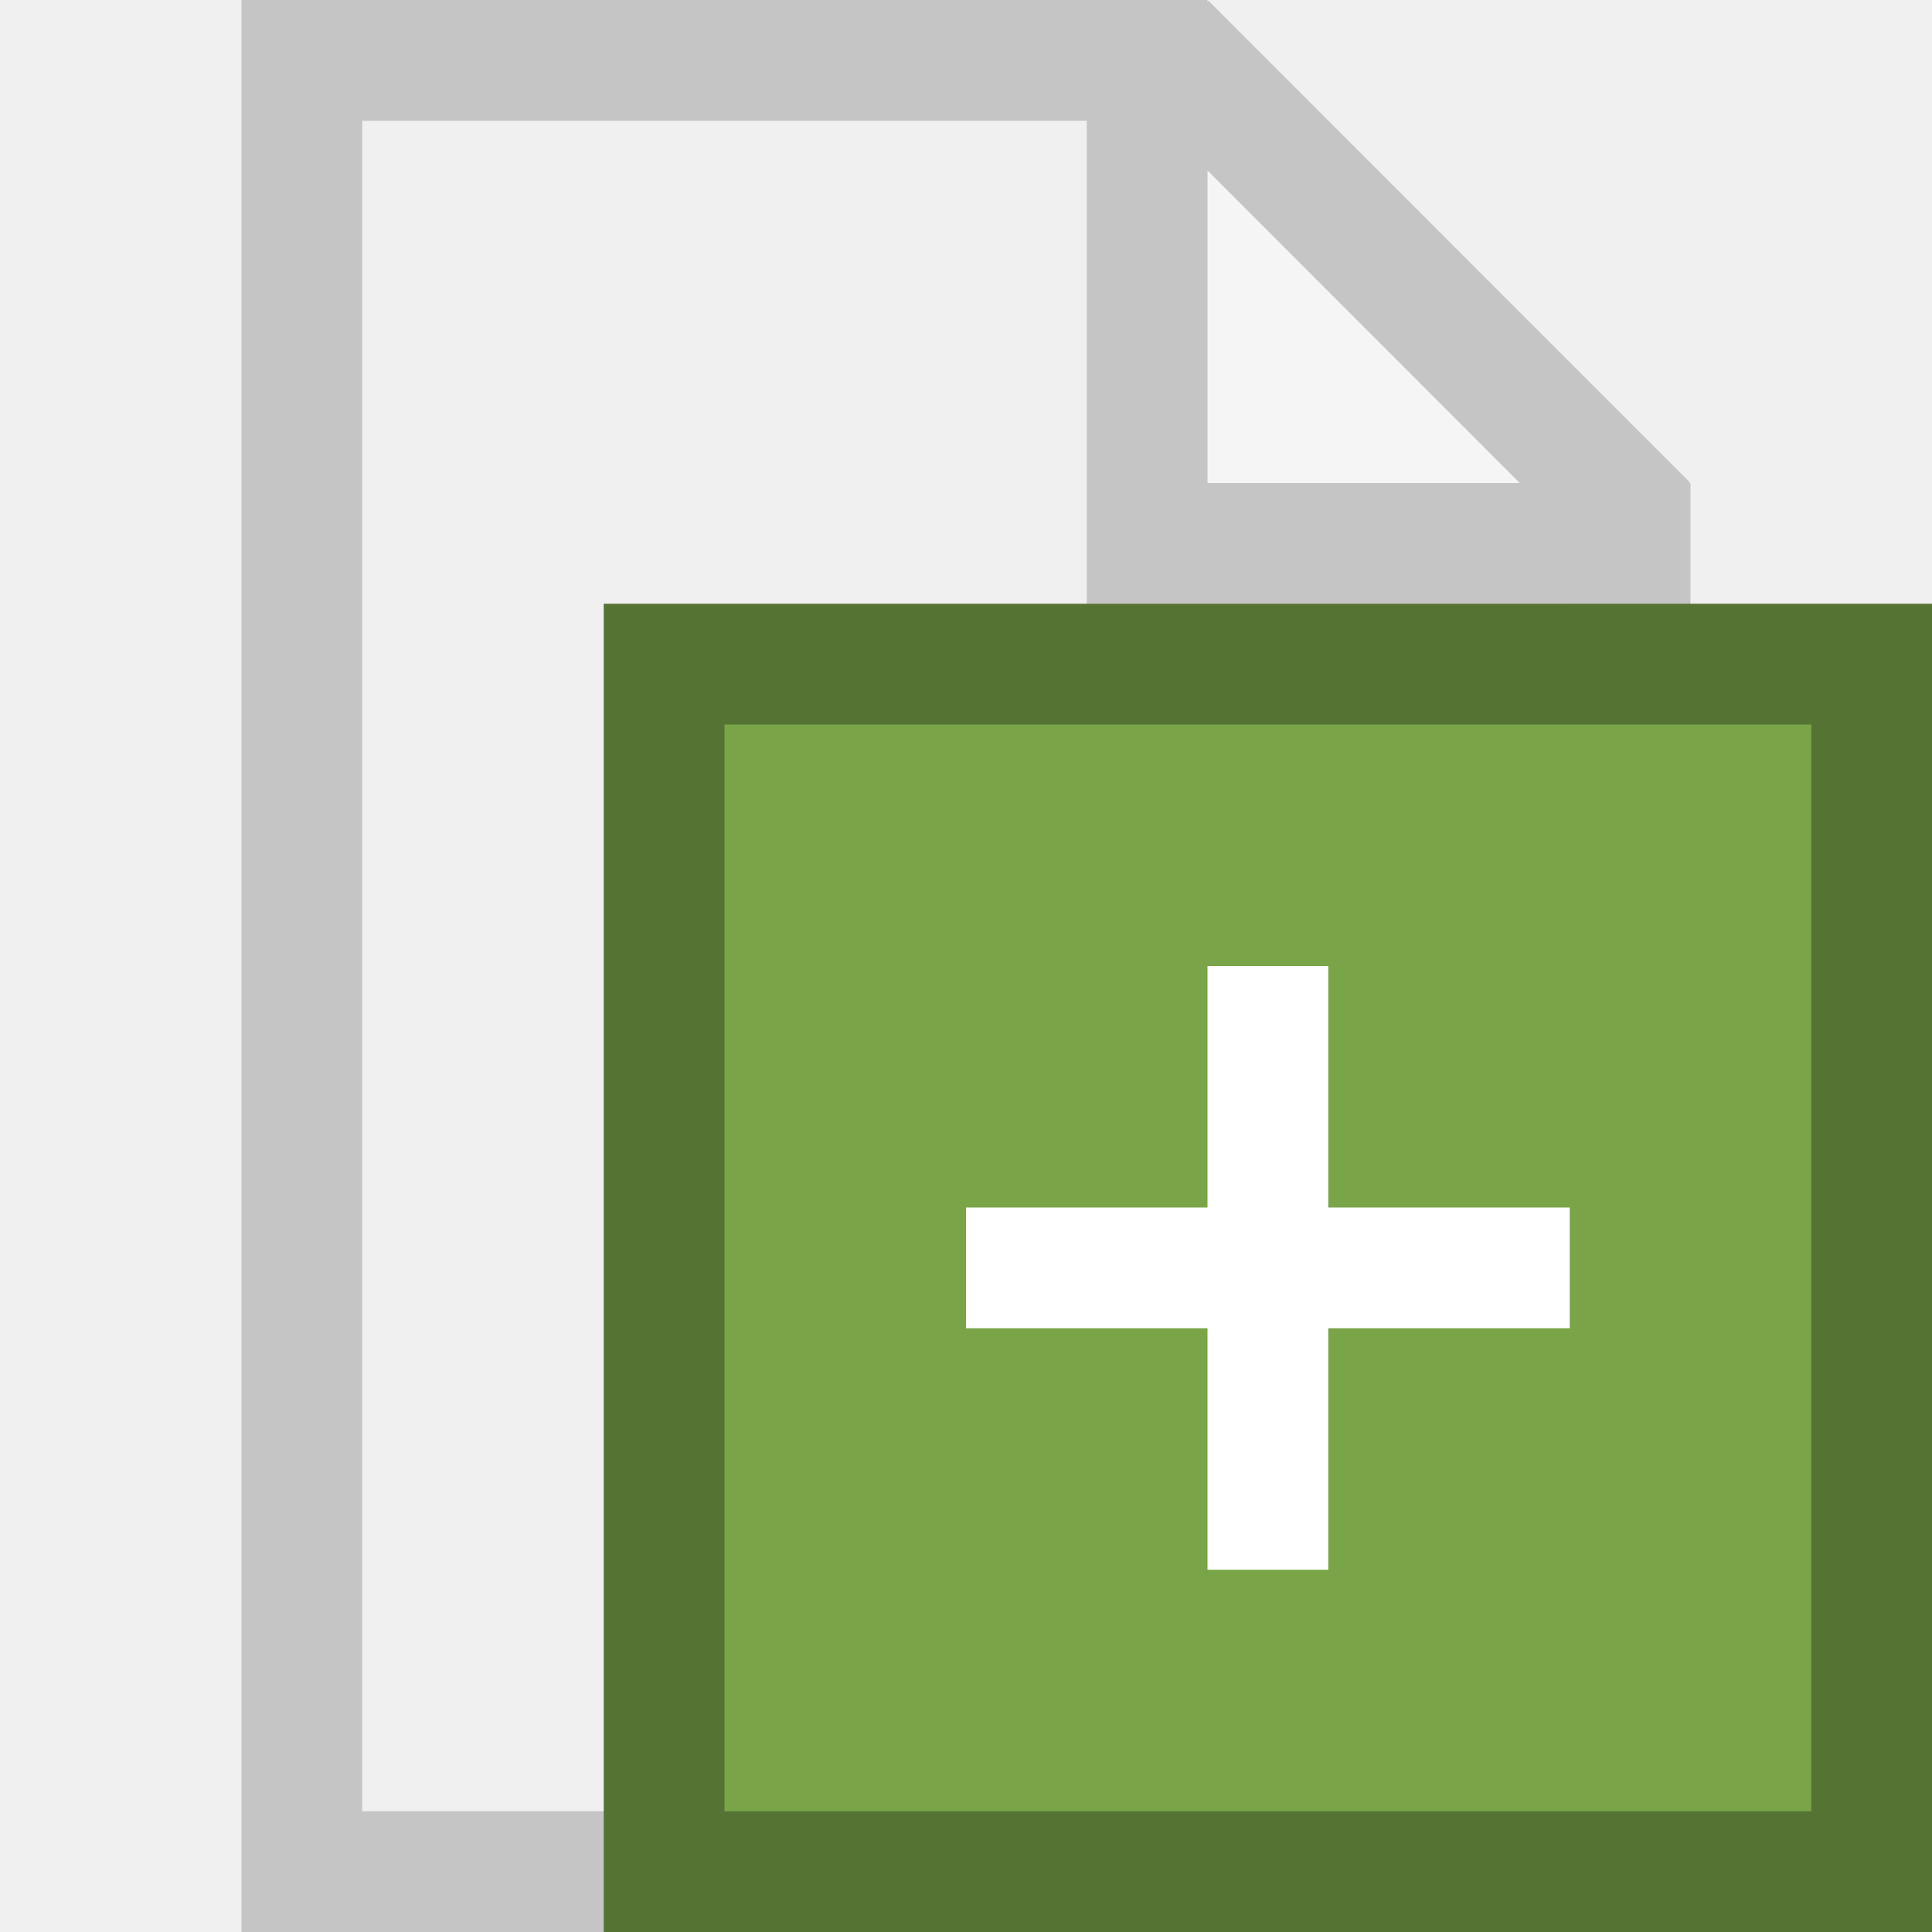
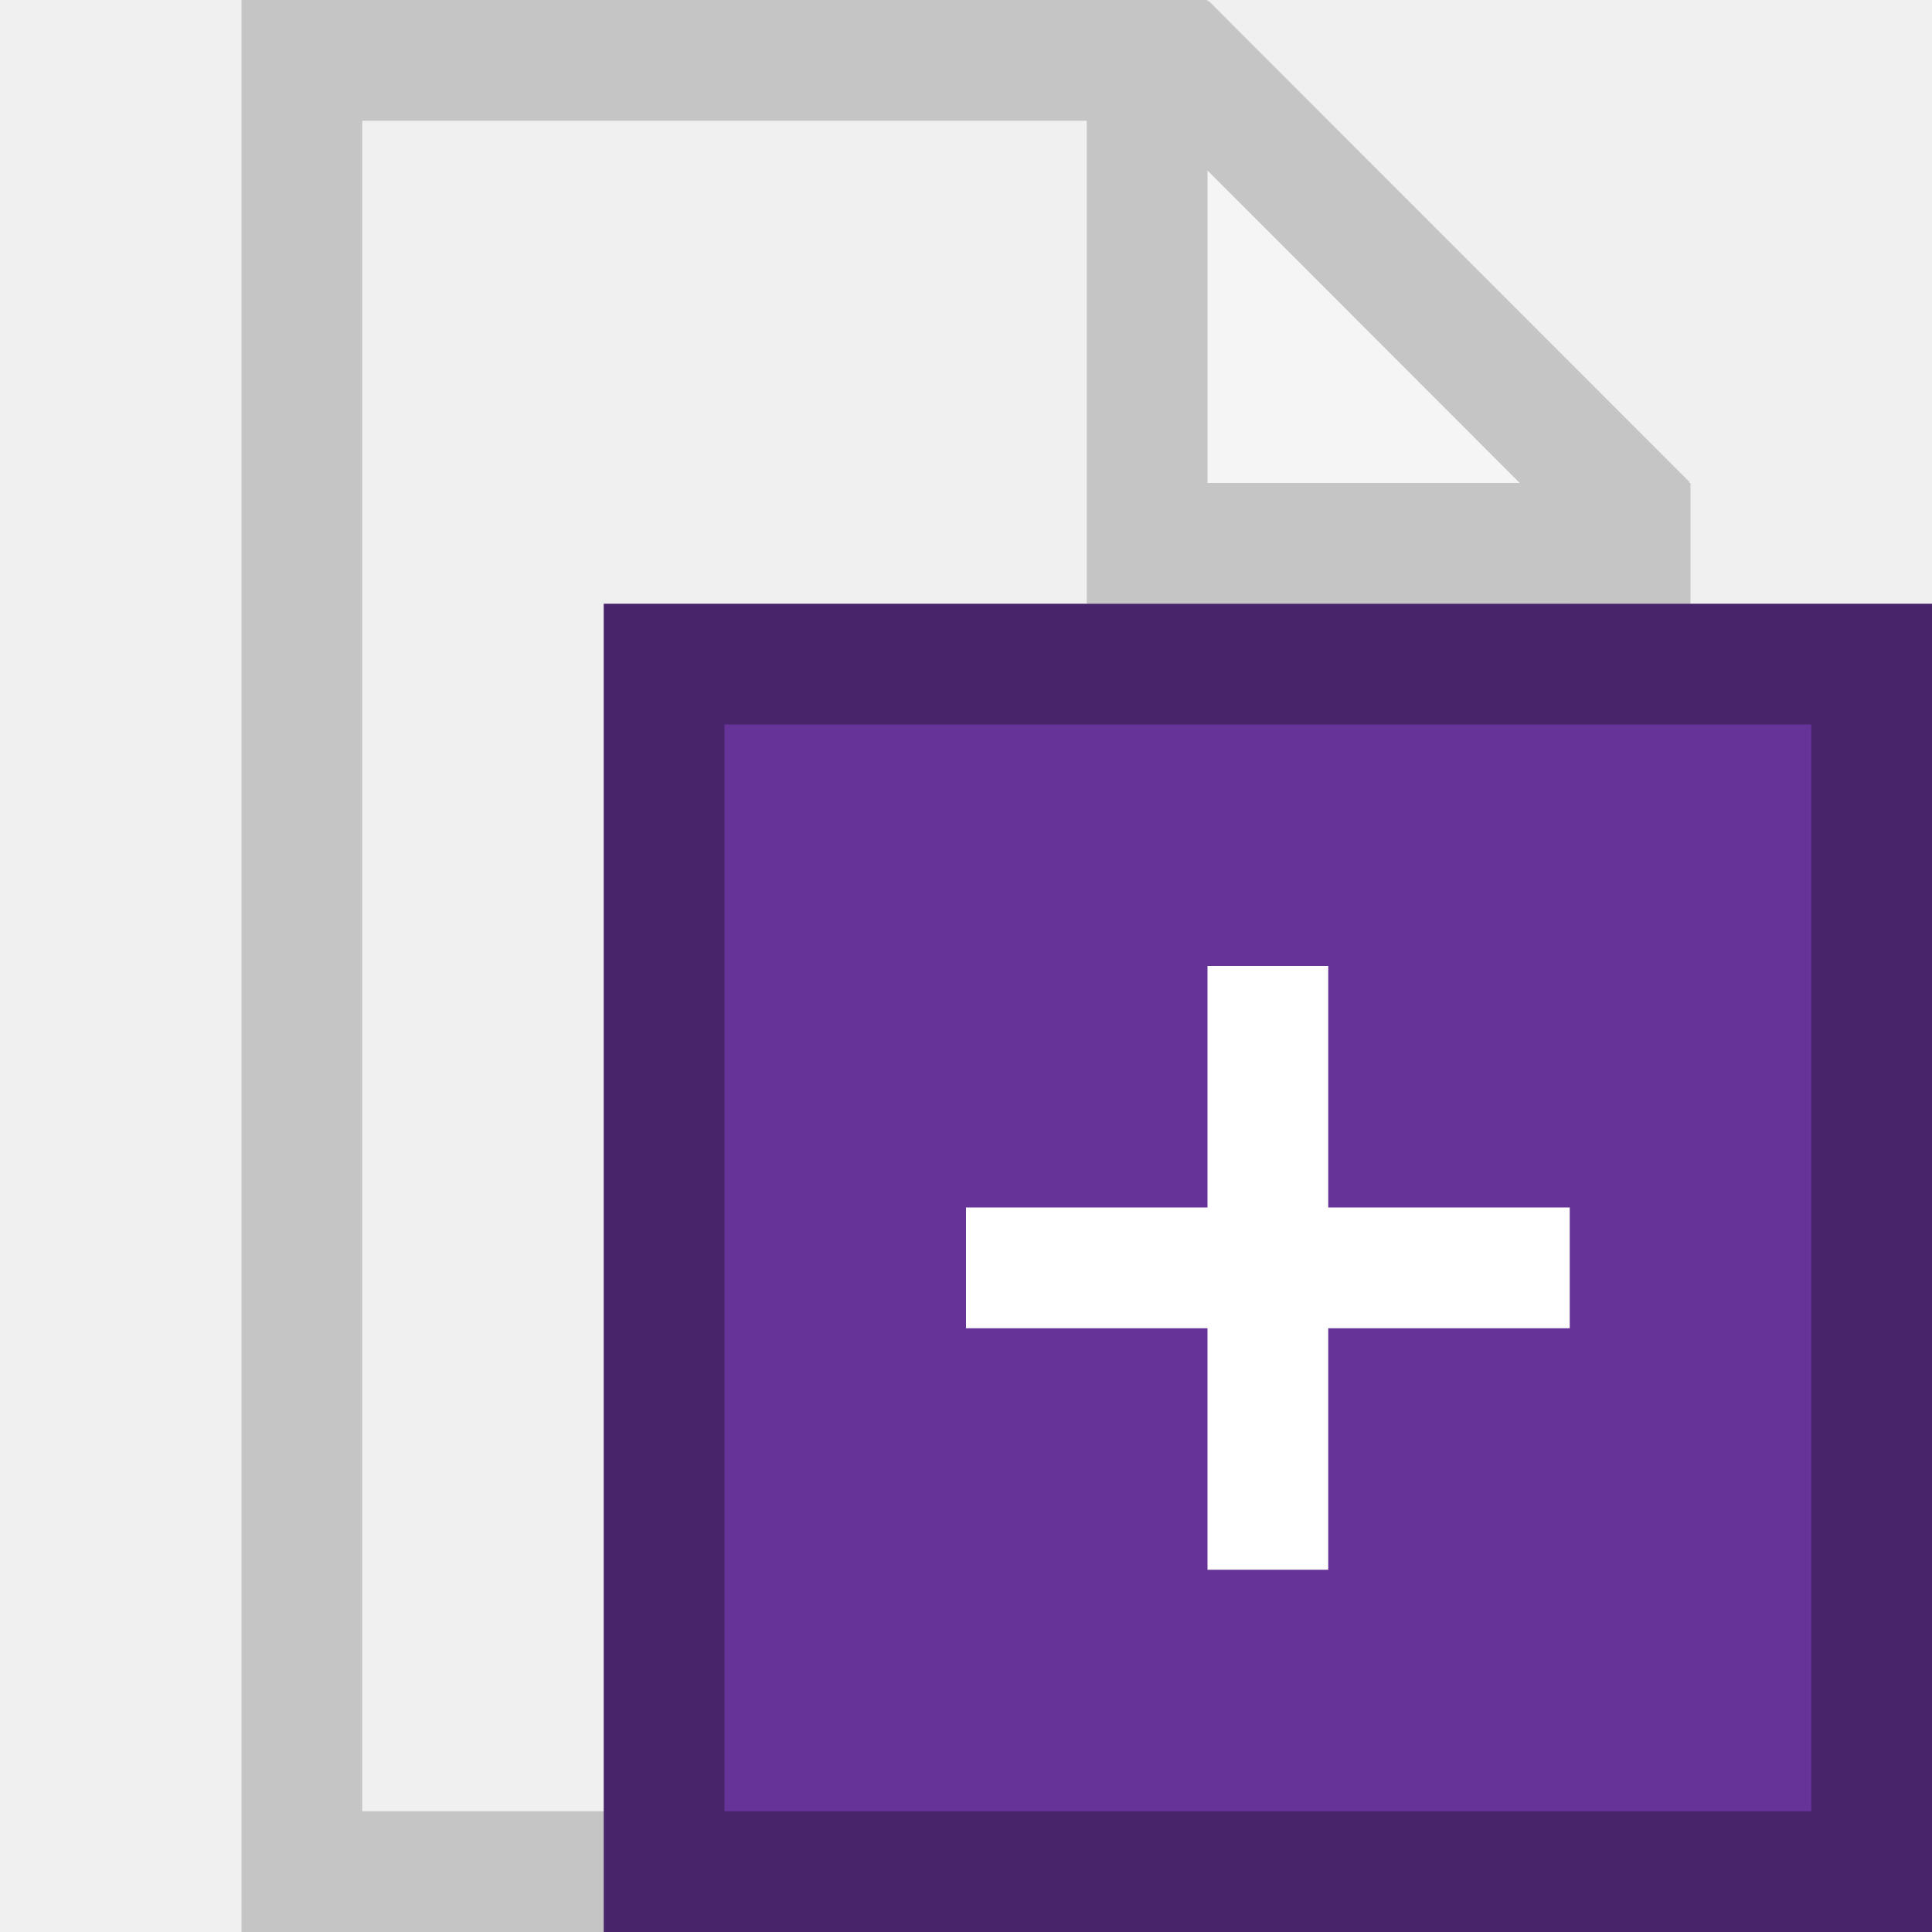
<svg xmlns="http://www.w3.org/2000/svg" version="1.1" x="0px" y="0px" viewBox="0 0 16 16" enable-background="new 0 0 16 16" xml:space="preserve">
  <g opacity="0.5">
    <path fill="#EFEFEF" d="M2,0v16h12V4l-4-4H2z" />
    <path opacity="0.65" fill="#FFFFFF" enable-background="new    " d="M10,4V0l4,4H10z" />
    <path opacity="0.2" enable-background="new    " d="M13,5v5L9,5H13z" />
    <path fill="#999999" d="M2,0v16h12V4h-0.012l0.004-0.008l-3.984-3.986L10,0.014V0H2z M3,1h6v4h4v10H3V1z M10,1.412L12.586,4H10   V1.412z" />
  </g>
  <g>
-     <rect x="5" y="5" fill="#79A548" width="11" height="11" />
+     <rect x="5" y="5" fill="#663399" width="11" height="11" />
    <path opacity="0.3" enable-background="new    " d="M15,6v9H6V6H15 M16,5H5v11h11V5L16,5z" />
    <rect x="10" y="8" fill="#FFFFFF" width="1" height="5" />
    <rect x="8" y="10" fill="#FFFFFF" width="5" height="1" />
  </g>
</svg>
